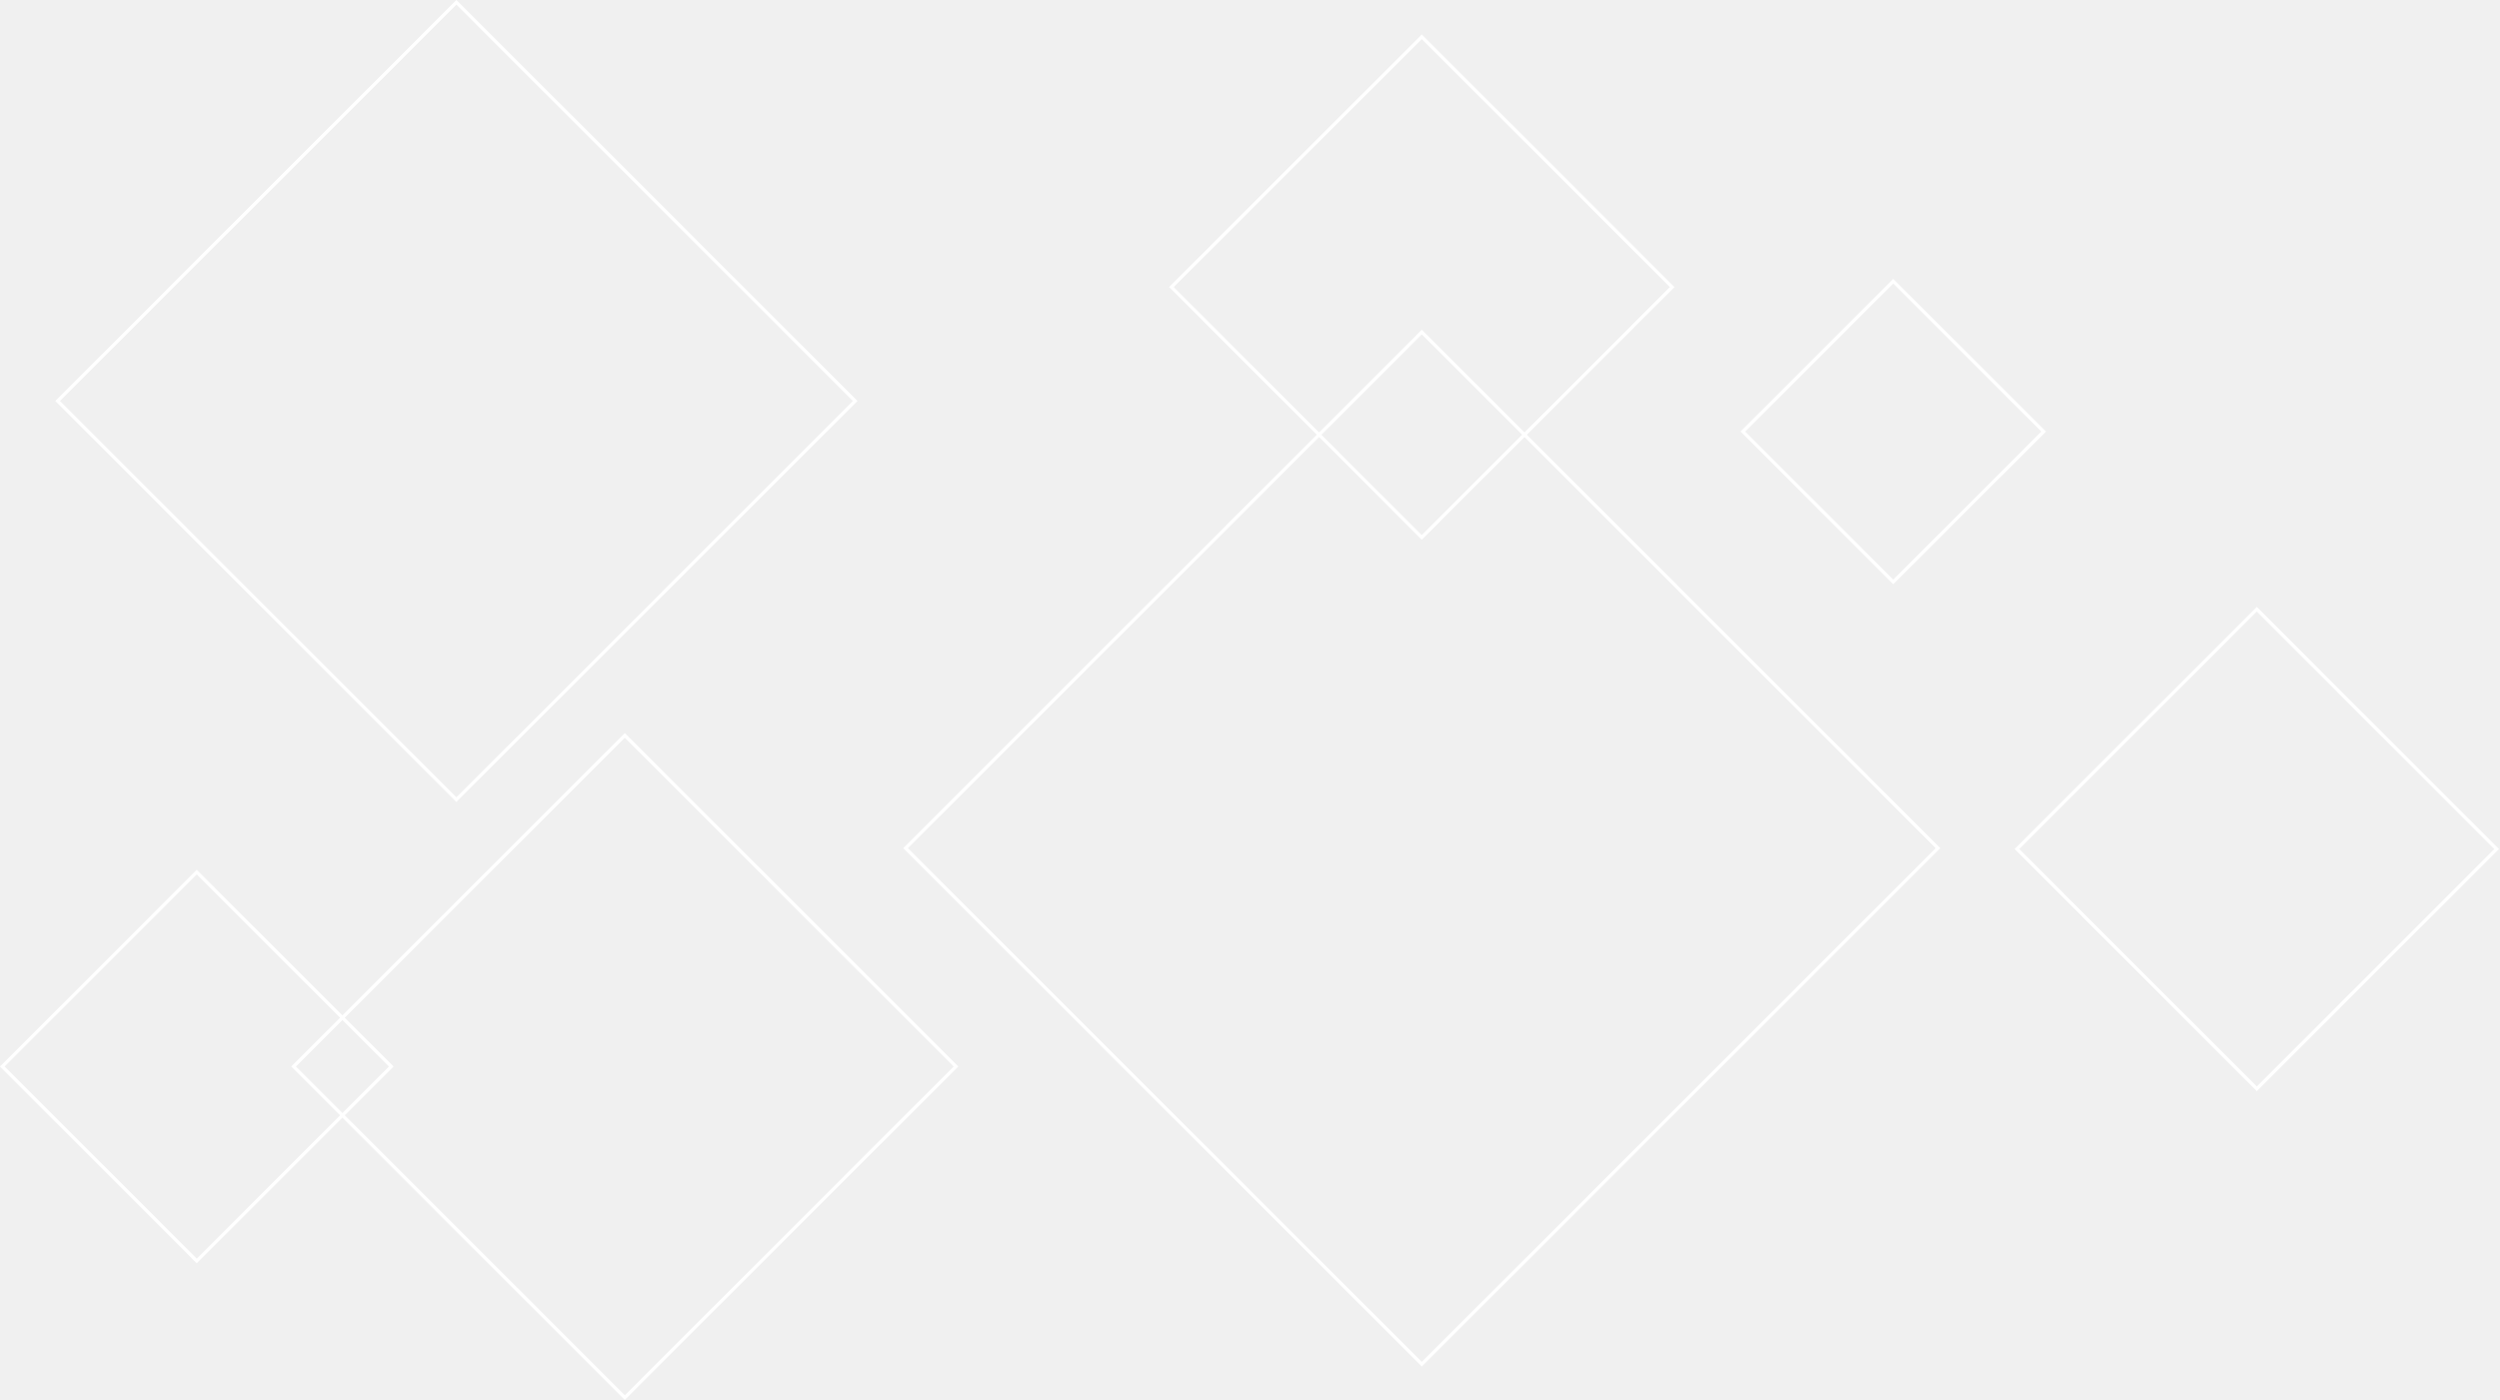
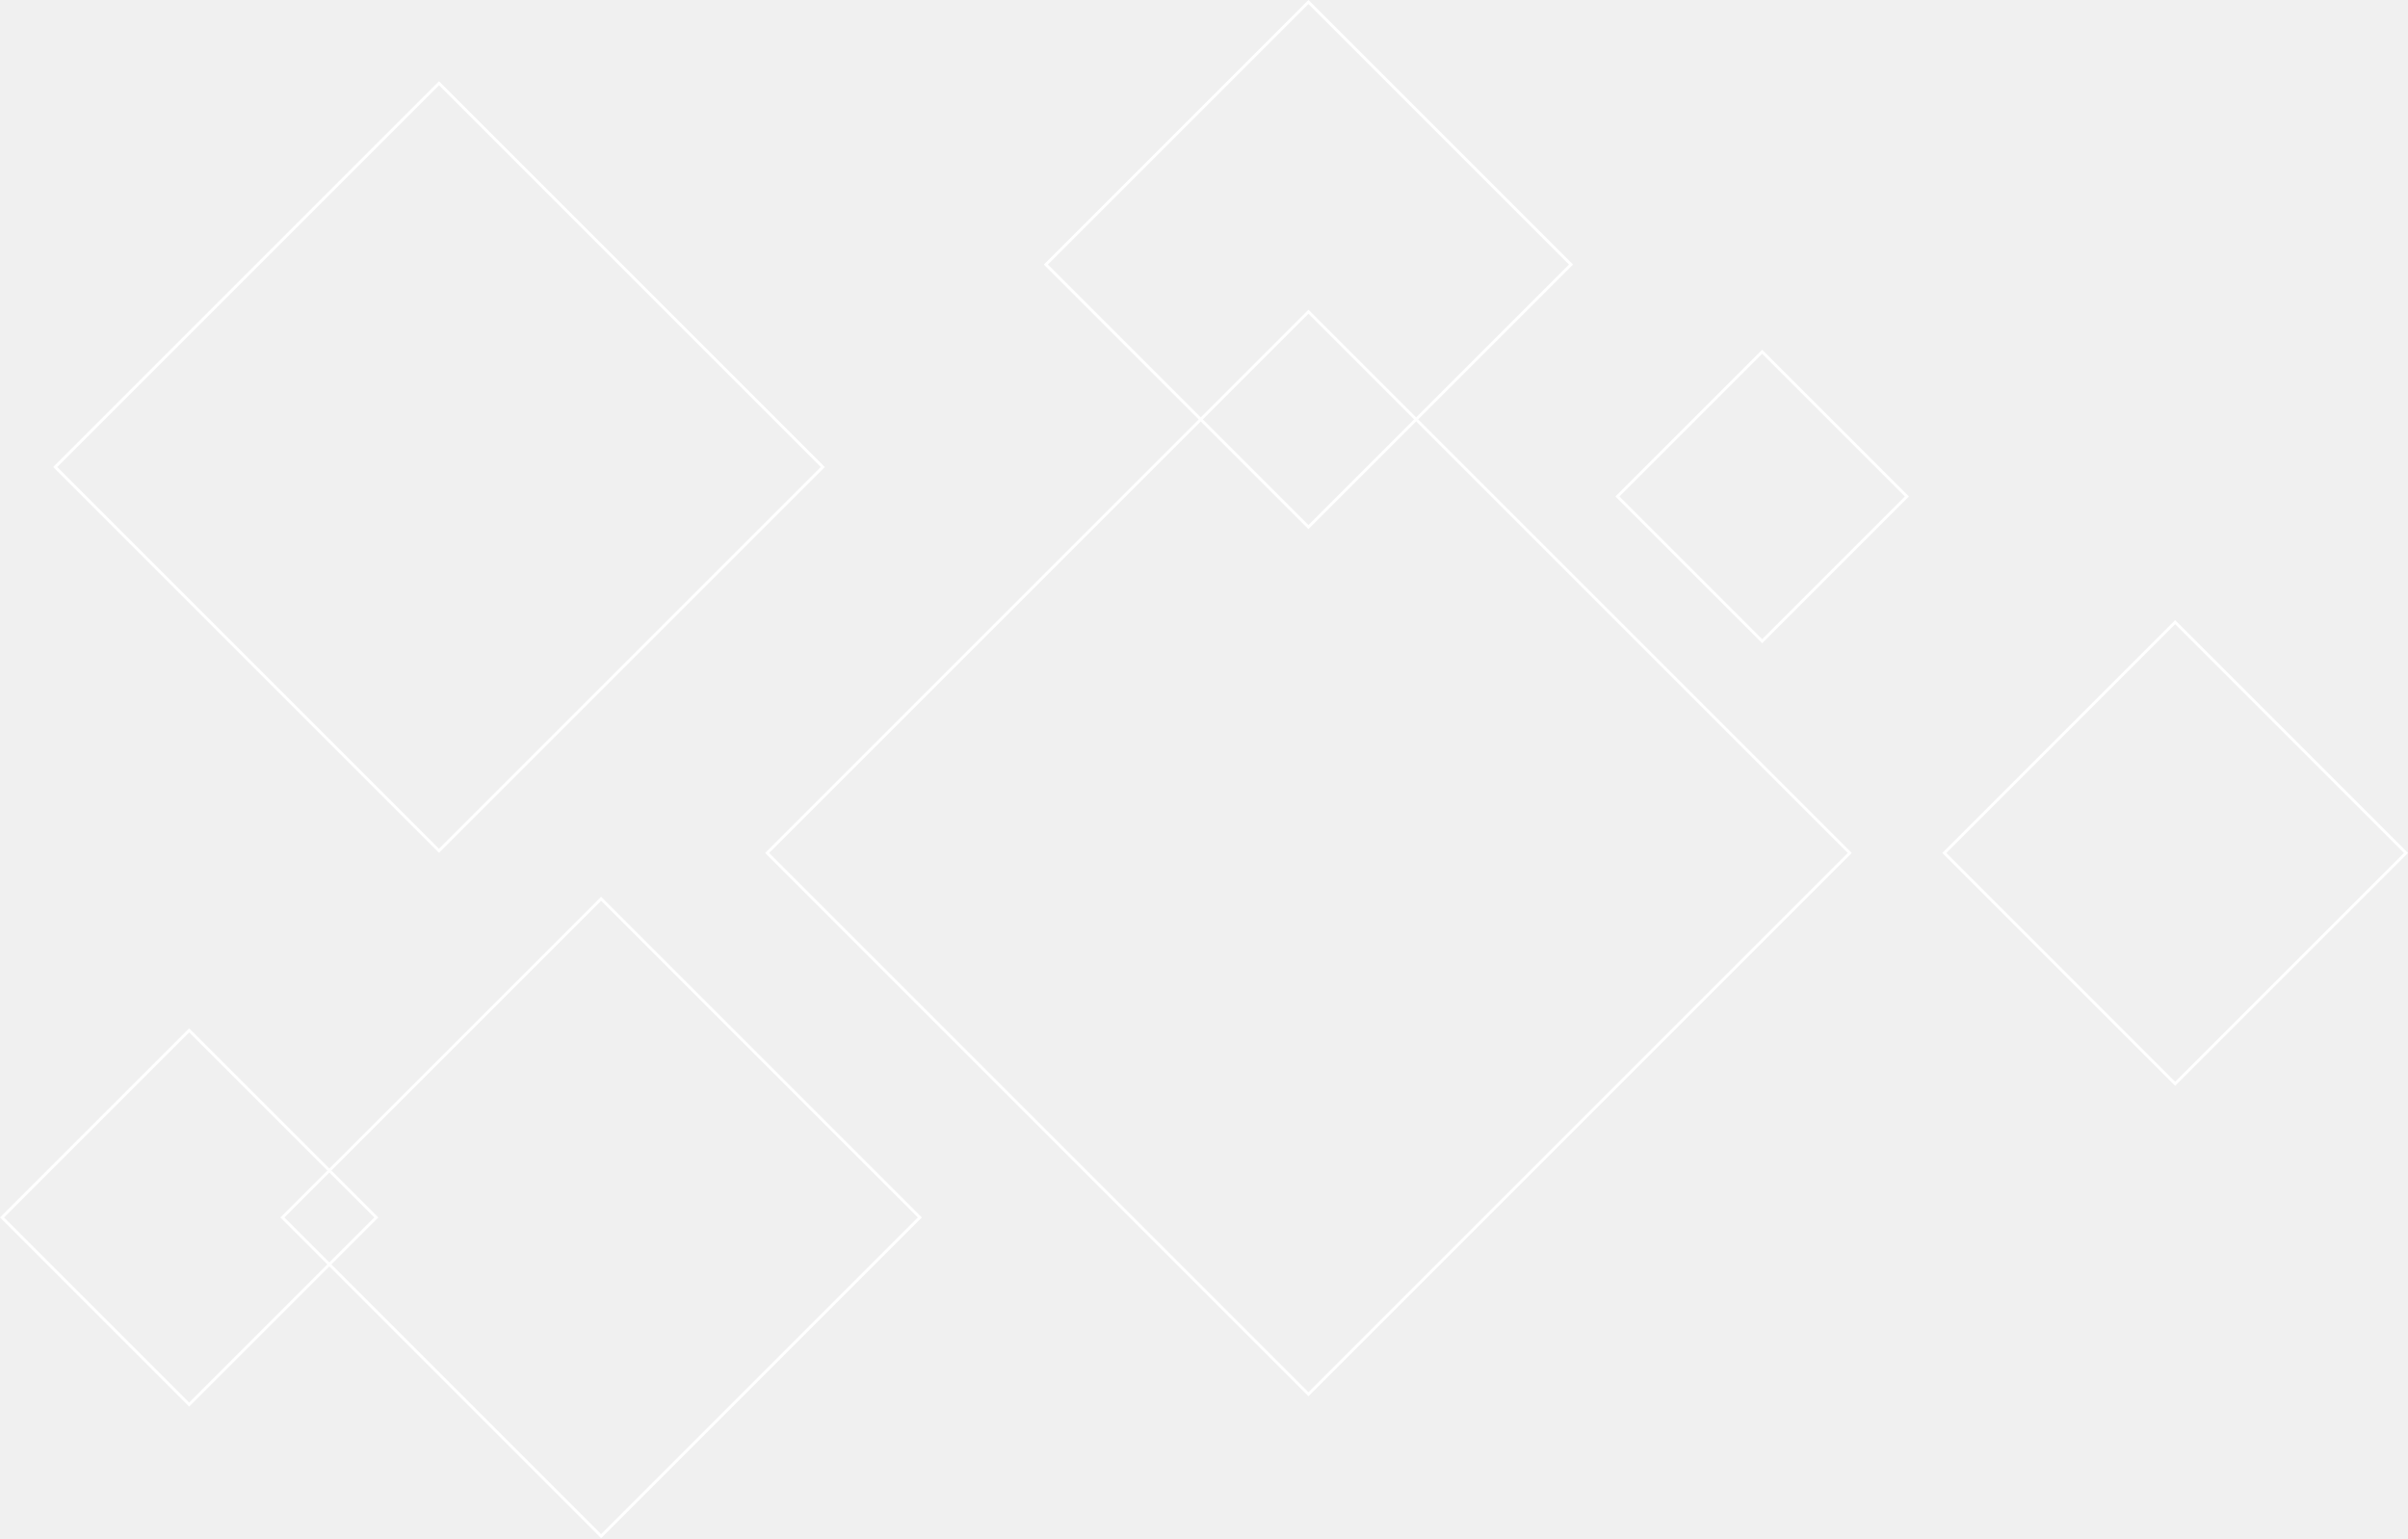
- <svg xmlns="http://www.w3.org/2000/svg" viewBox="0 0 606.13 339.67">
+ <svg xmlns="http://www.w3.org/2000/svg" viewBox="0 0 671.72 429.13">
  <defs>
    <style>.cls-1{fill:none;stroke:#fff;stroke-miterlimit:10;stroke-width:0.8px;}</style>
  </defs>
  <g id="Layer_2" data-name="Layer 2">
    <g id="Layer_1-2" data-name="Layer 1">
-       <rect class="cls-1" x="256.31" y="117.25" width="177.08" height="177.08" transform="translate(734.22 107.45) rotate(135)" />
-       <rect class="cls-1" x="433.42" y="78.92" width="51.59" height="51.59" transform="translate(857.97 -145.96) rotate(135)" />
-       <rect class="cls-1" x="42.3" y="28.9" width="136.79" height="136.79" transform="translate(257.77 87.81) rotate(135)" />
-       <rect class="cls-1" x="301.91" y="26.71" width="85.89" height="85.89" transform="translate(637.96 -124.94) rotate(135)" />
-       <rect class="cls-1" x="94.75" y="201.97" width="113.61" height="113.61" transform="translate(441.69 334.58) rotate(135)" />
-       <rect class="cls-1" x="14.38" y="225.42" width="66.71" height="66.71" transform="translate(264.46 407.99) rotate(135)" />
-       <rect class="cls-1" x="506.25" y="164.84" width="82.28" height="82.28" transform="translate(1080.1 -35.42) rotate(135)" />
+       <rect class="cls-1" x="258.22" y="131.19" width="213.55" height="213.55" transform="translate(791.36 148.14) rotate(135)" />
+       <rect class="cls-1" x="463.02" y="109.95" width="57.1" height="57.1" transform="translate(937.09 -111.15) rotate(135)" />
+       <rect class="cls-1" x="46.76" y="54.59" width="151.41" height="151.41" transform="translate(301.19 135.83) rotate(135)" />
+       <rect class="cls-1" x="313.21" y="22.02" width="103.58" height="103.58" transform="translate(675.28 -132.1) rotate(135)" />
+       <rect class="cls-1" x="104.81" y="276.78" width="125.74" height="125.74" transform="translate(526.42 461.26) rotate(135)" />
+       <rect class="cls-1" x="15.86" y="302.74" width="73.83" height="73.83" transform="translate(330.26 542.51) rotate(135)" />
+       <rect class="cls-1" x="561.23" y="192.43" width="91.07" height="91.07" transform="translate(1204.08 -22.81) rotate(135)" />
    </g>
  </g>
</svg>
